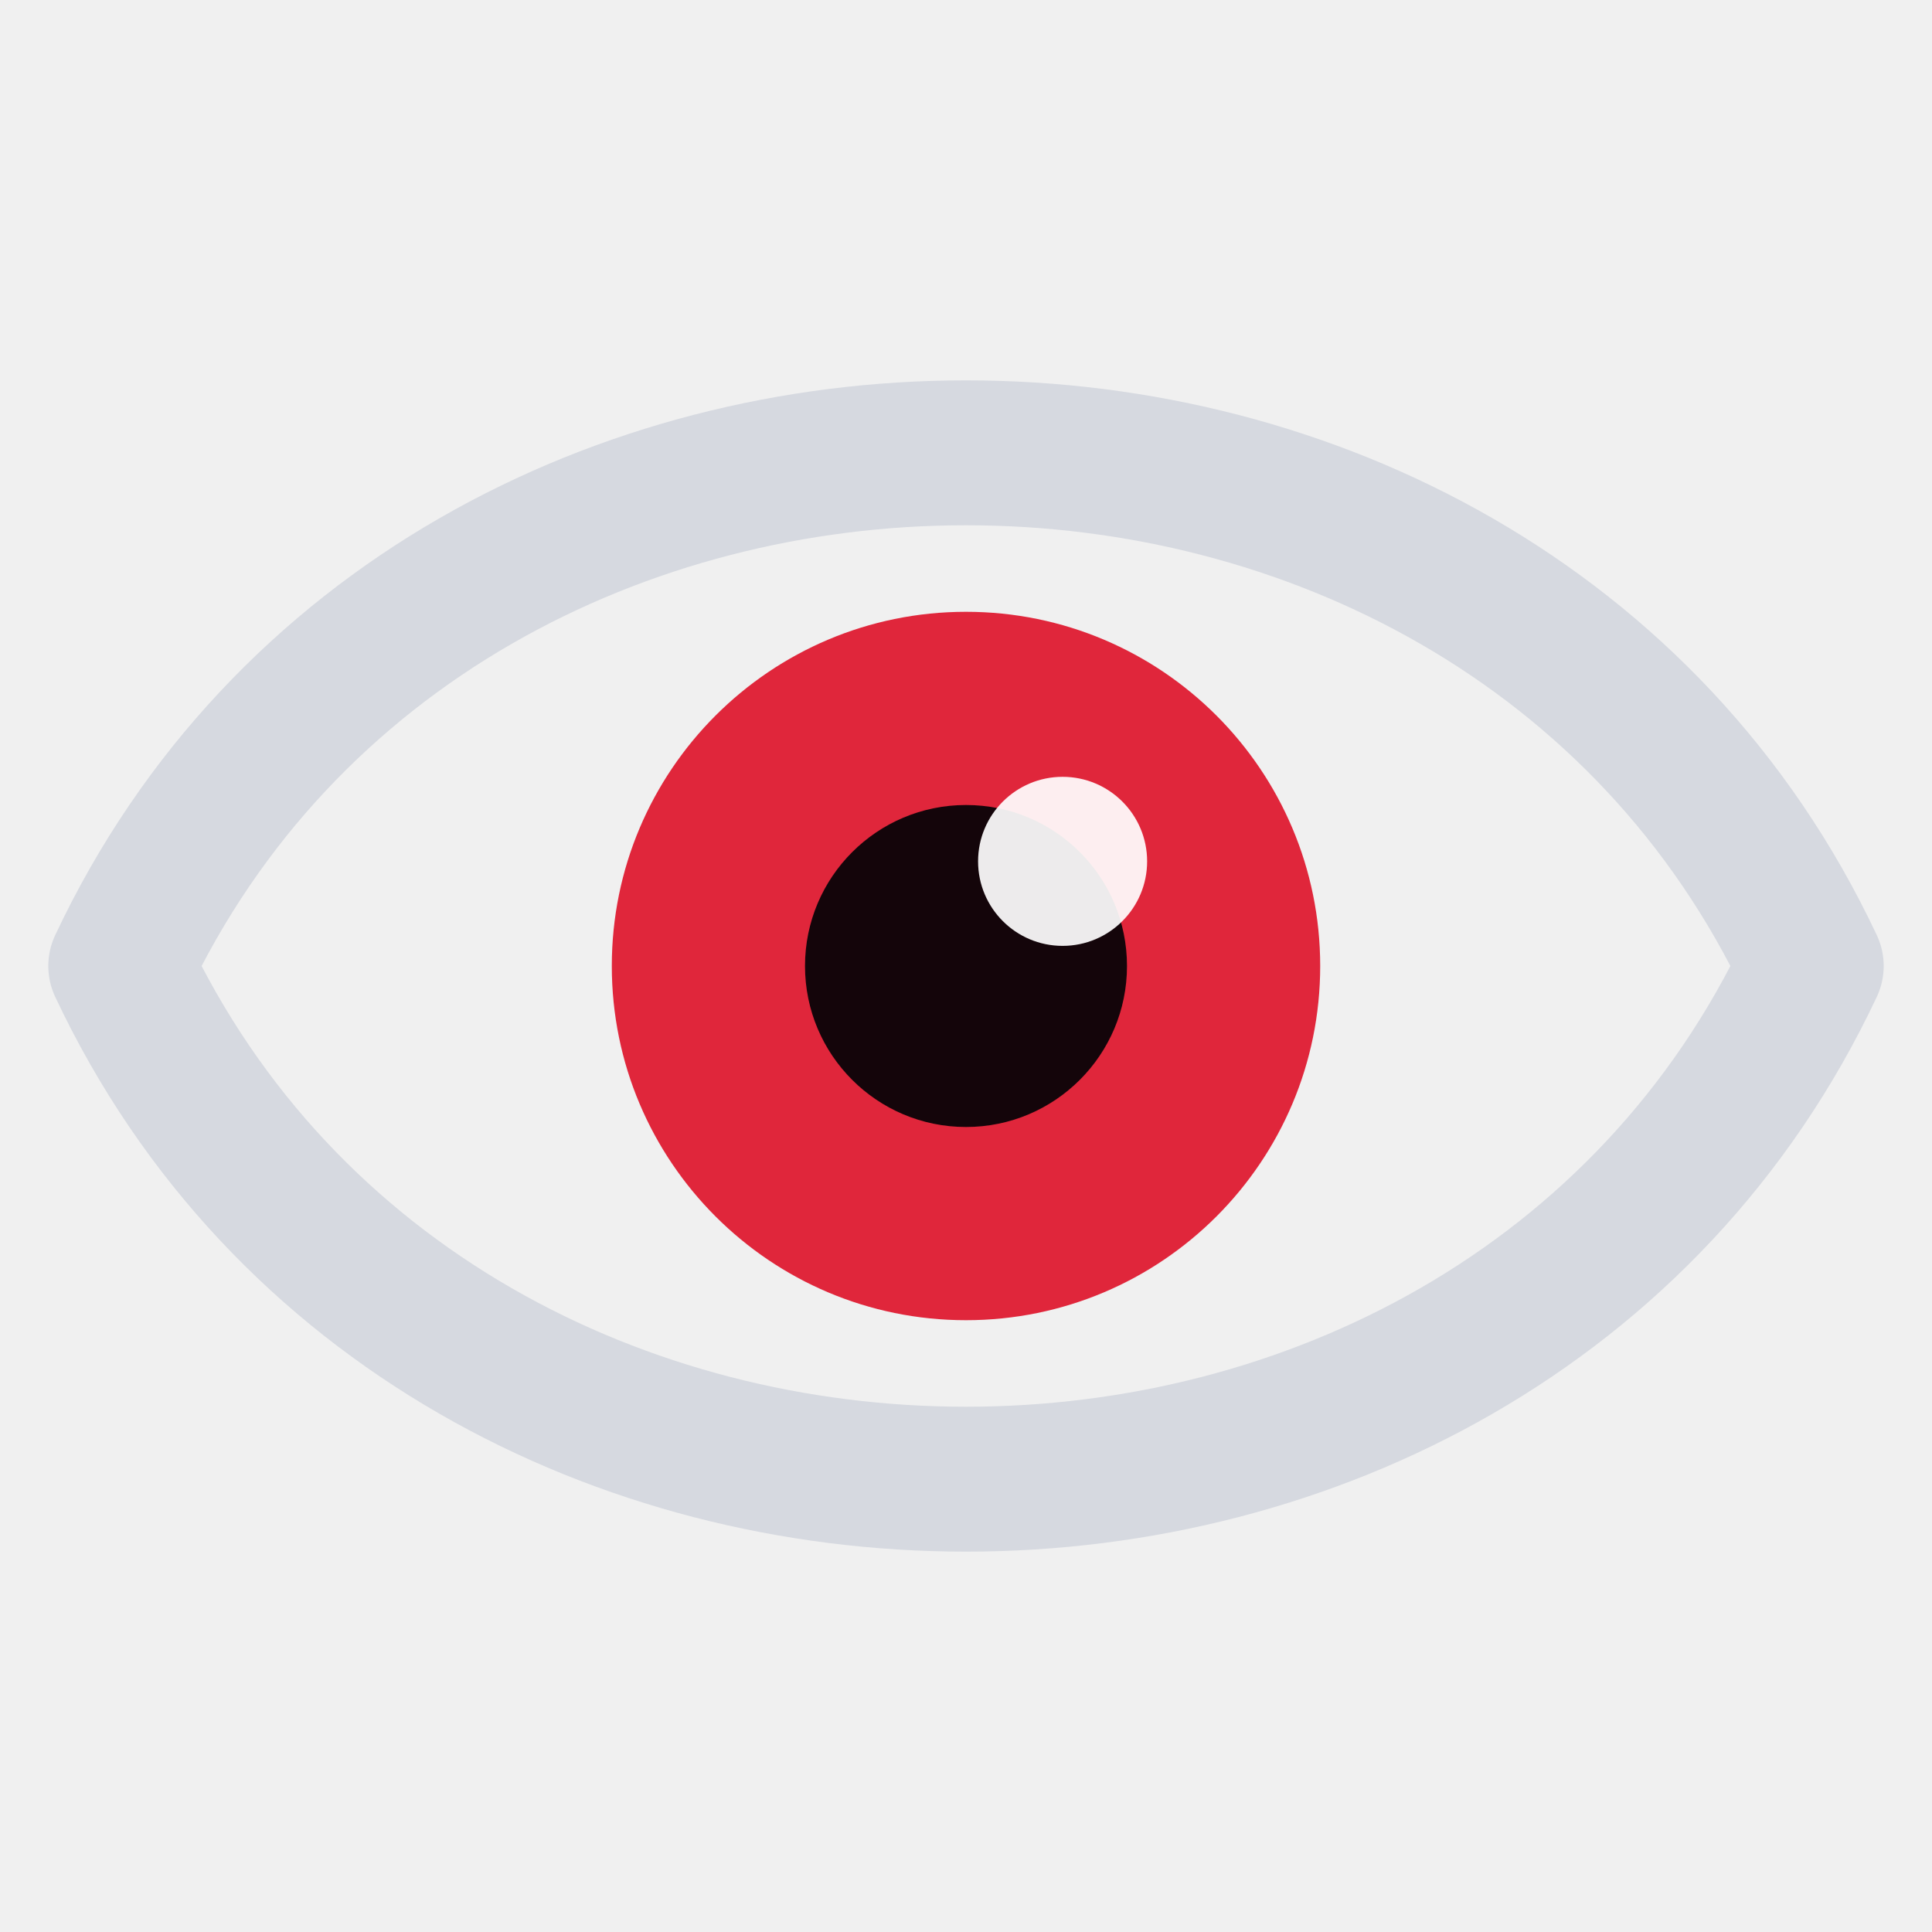
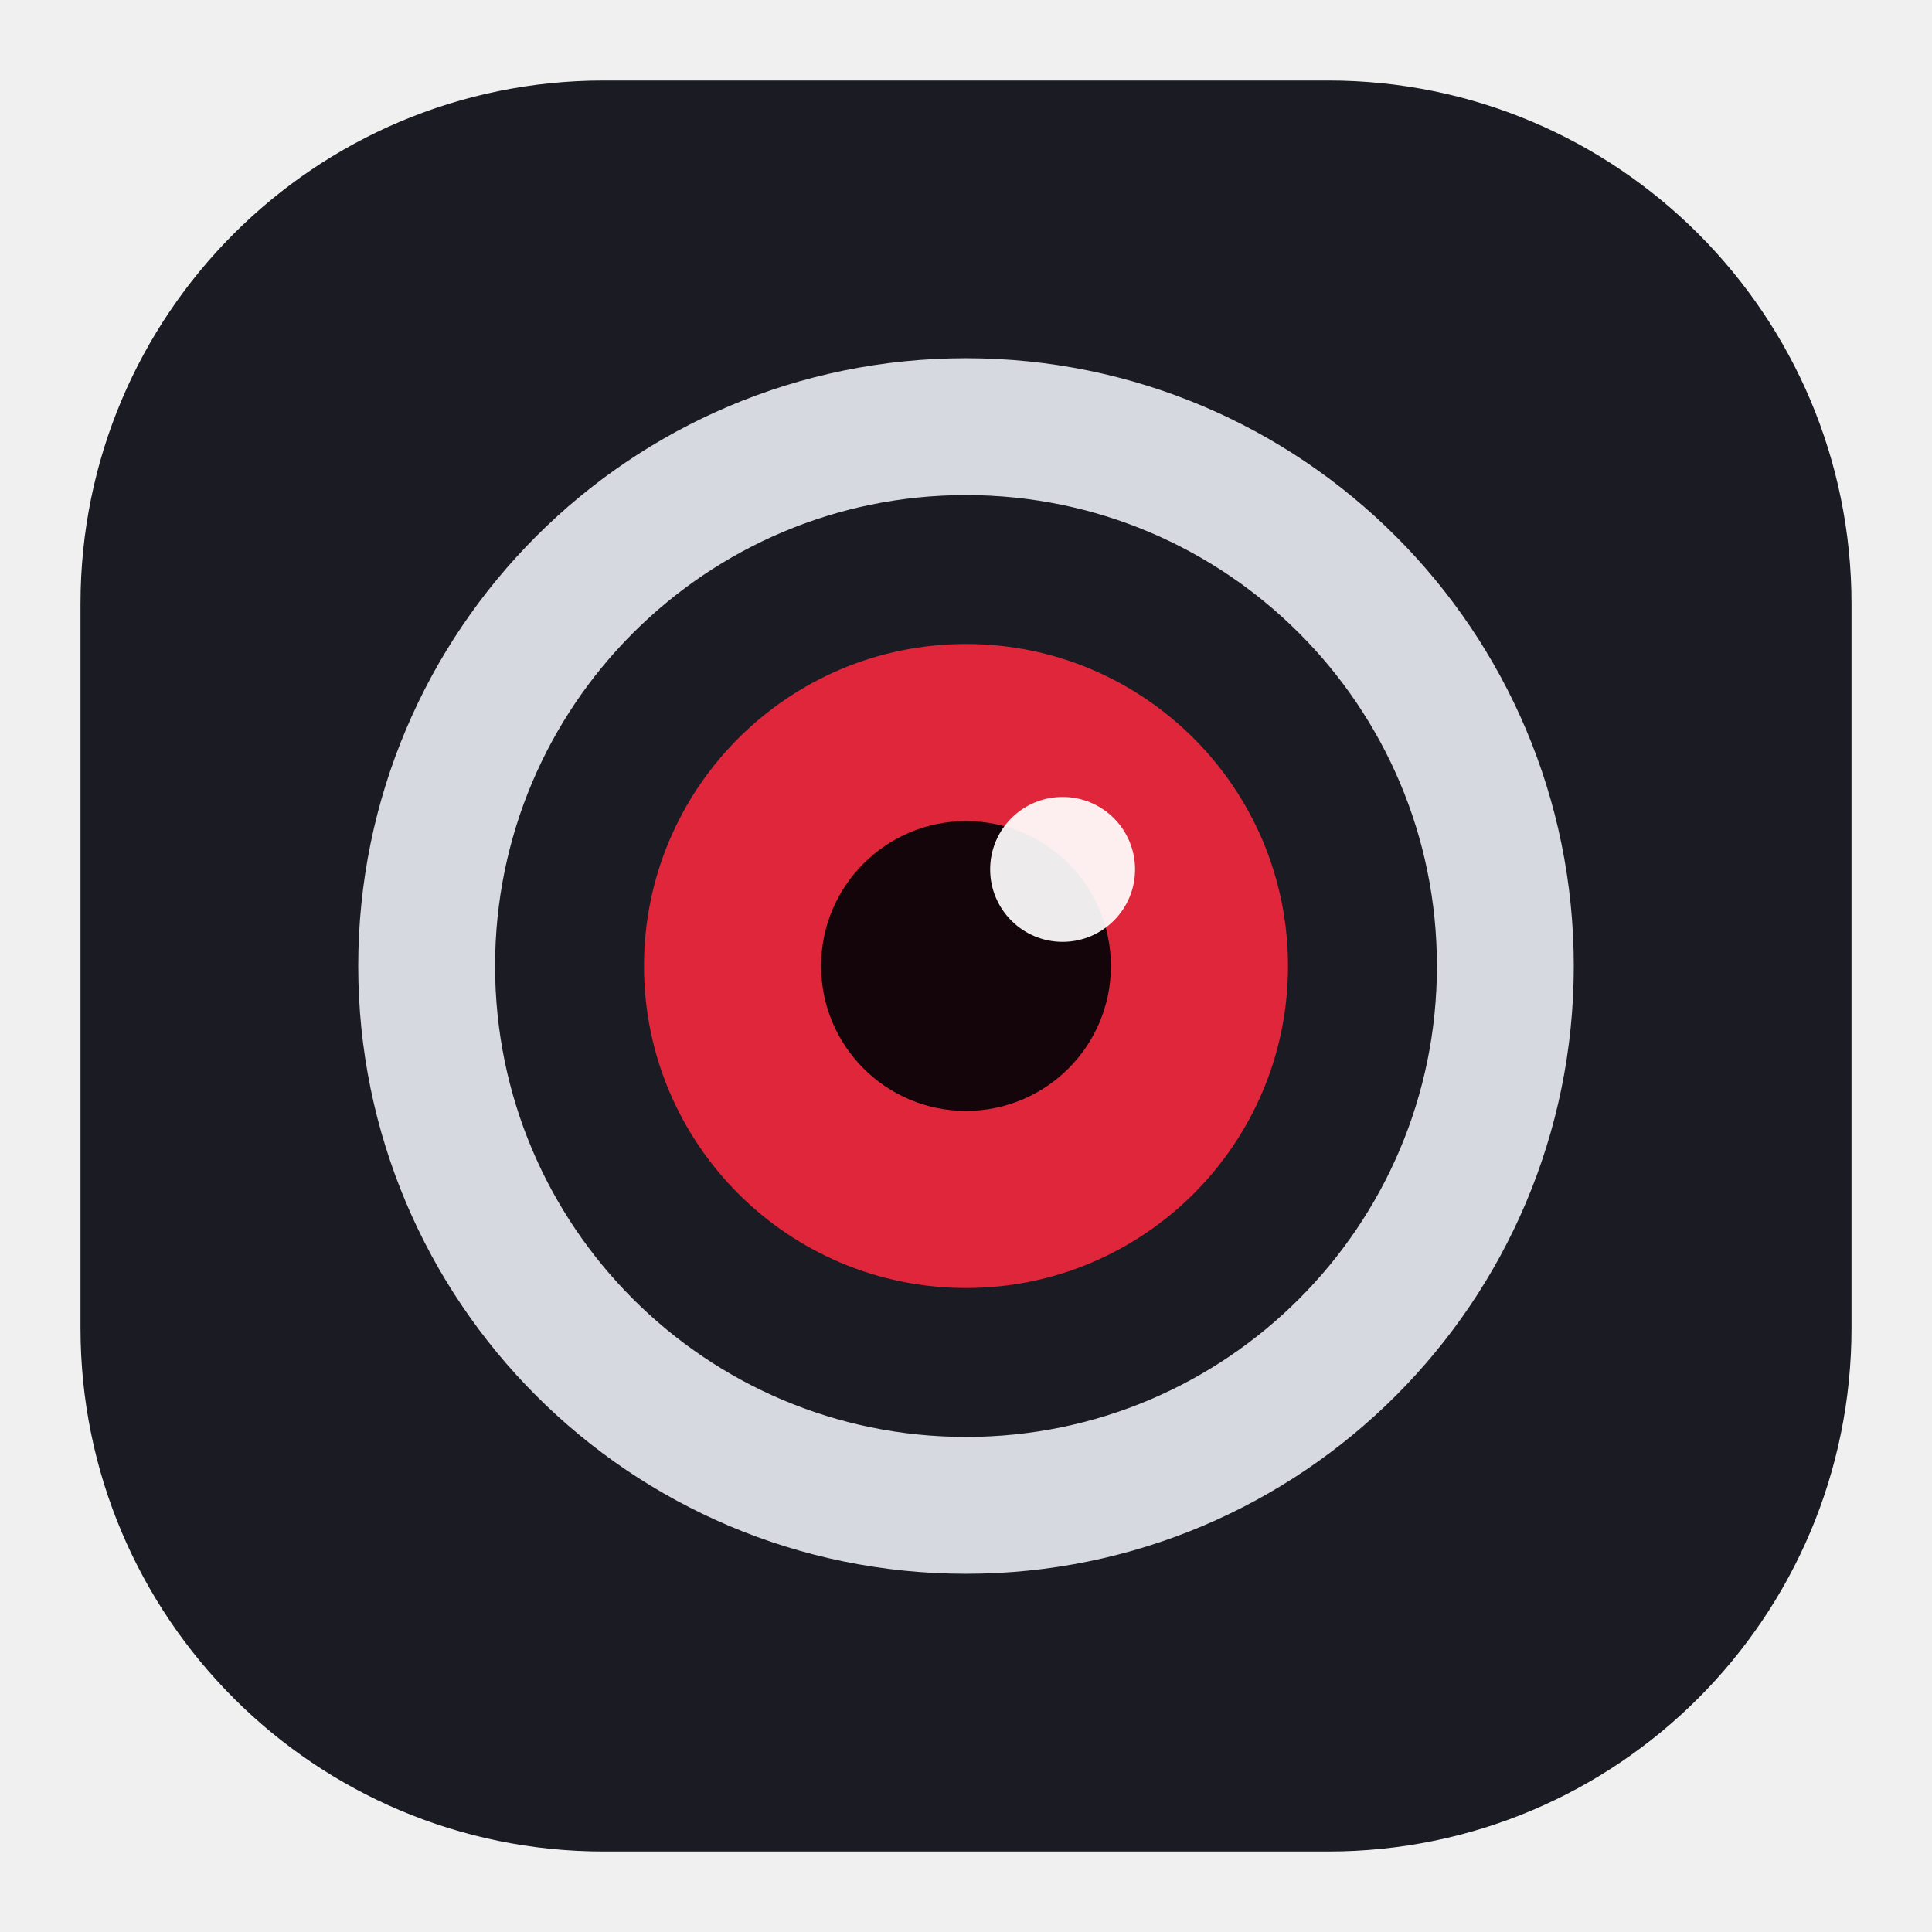
<svg xmlns="http://www.w3.org/2000/svg" width="128" height="128" viewBox="0 0 24 24">
-   <path d="M1.5 12 C5.5 3.5 18.5 3.5 22.5 12 C18.5 20.5 5.5 20.5 1.5 12 Z" stroke="#d6d9e0" stroke-width="1.8" fill="none" stroke-linejoin="round" />
-   <circle cx="12" cy="12" r="4.4" fill="#e0263b" />
-   <circle cx="12" cy="12" r="2" fill="#14050a" />
-   <circle cx="13.2" cy="10.7" r="1.05" fill="#ffffff" opacity="0.92" />
+   <rect x="1" y="1" width="22" height="22" rx="6.5" fill="#1b1c23" />
+   <circle cx="12" cy="12" r="6.7" fill="none" stroke="#d6d9e0" stroke-width="1.7" />
+   <circle cx="12" cy="12" r="4" fill="#e0263b" />
+   <circle cx="12" cy="12" r="1.8" fill="#14050a" />
+   <circle cx="13.2" cy="10.8" r="0.9" fill="#ffffff" opacity="0.92" />
</svg>
